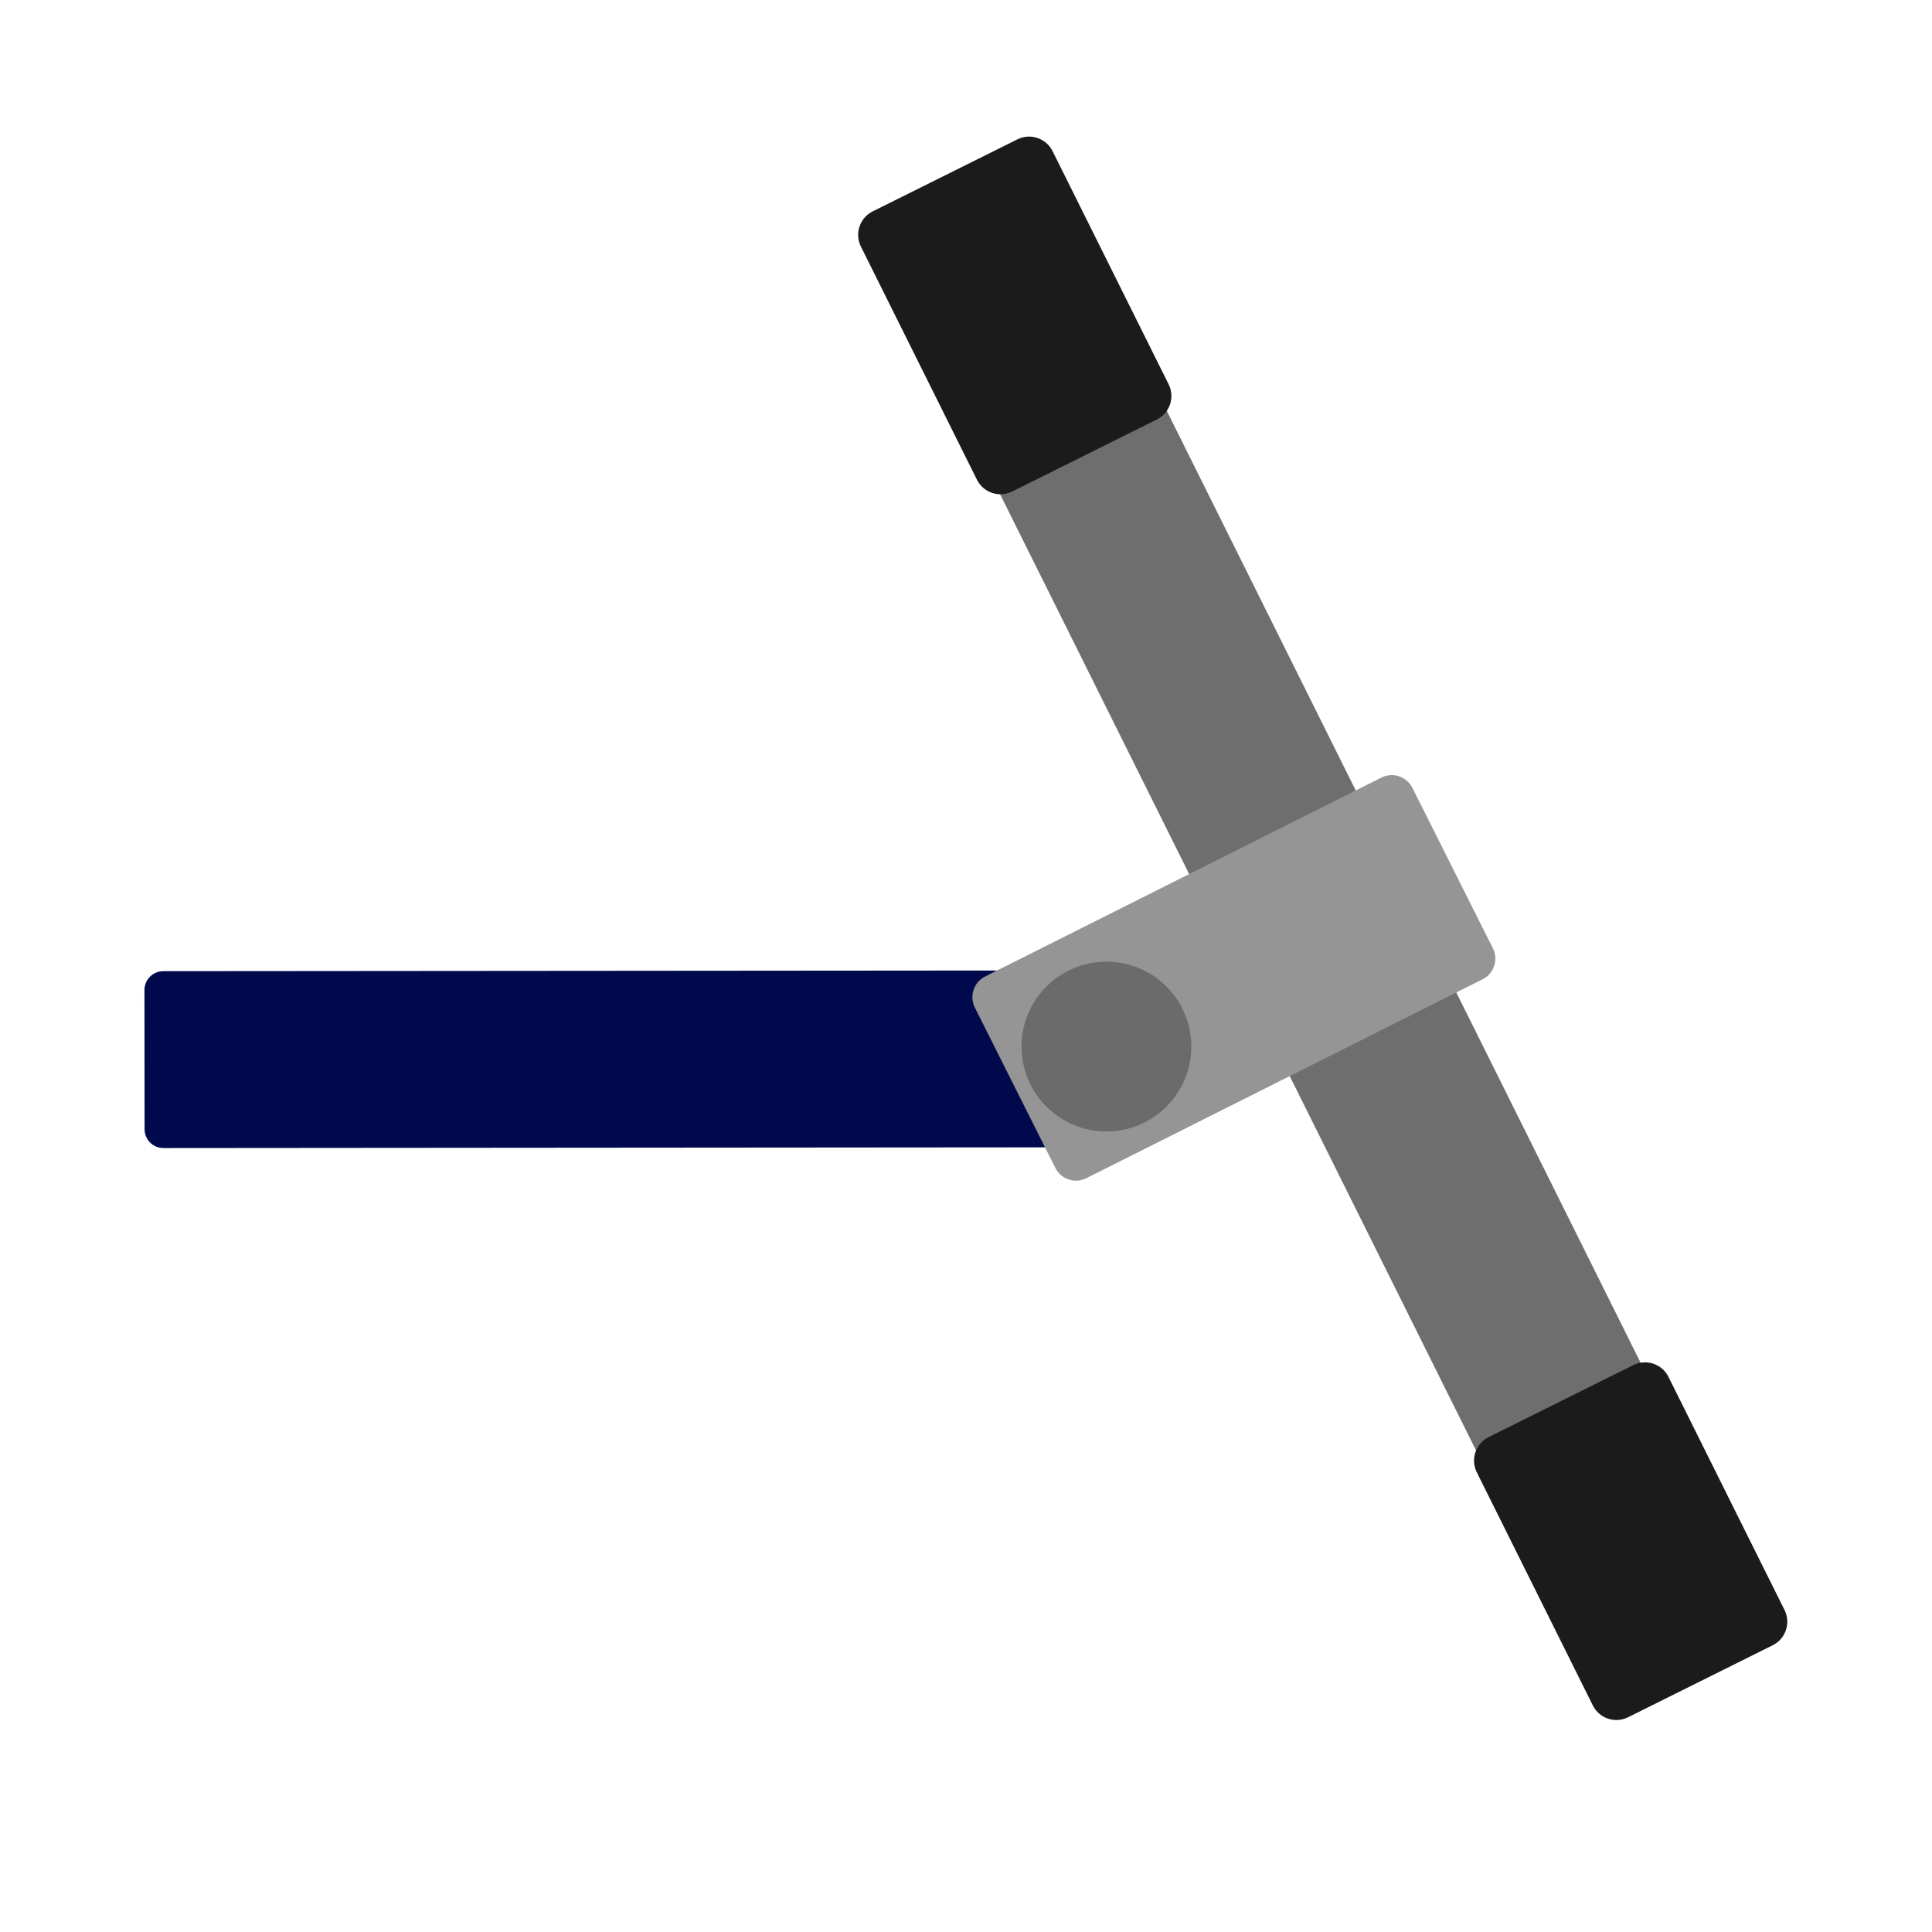
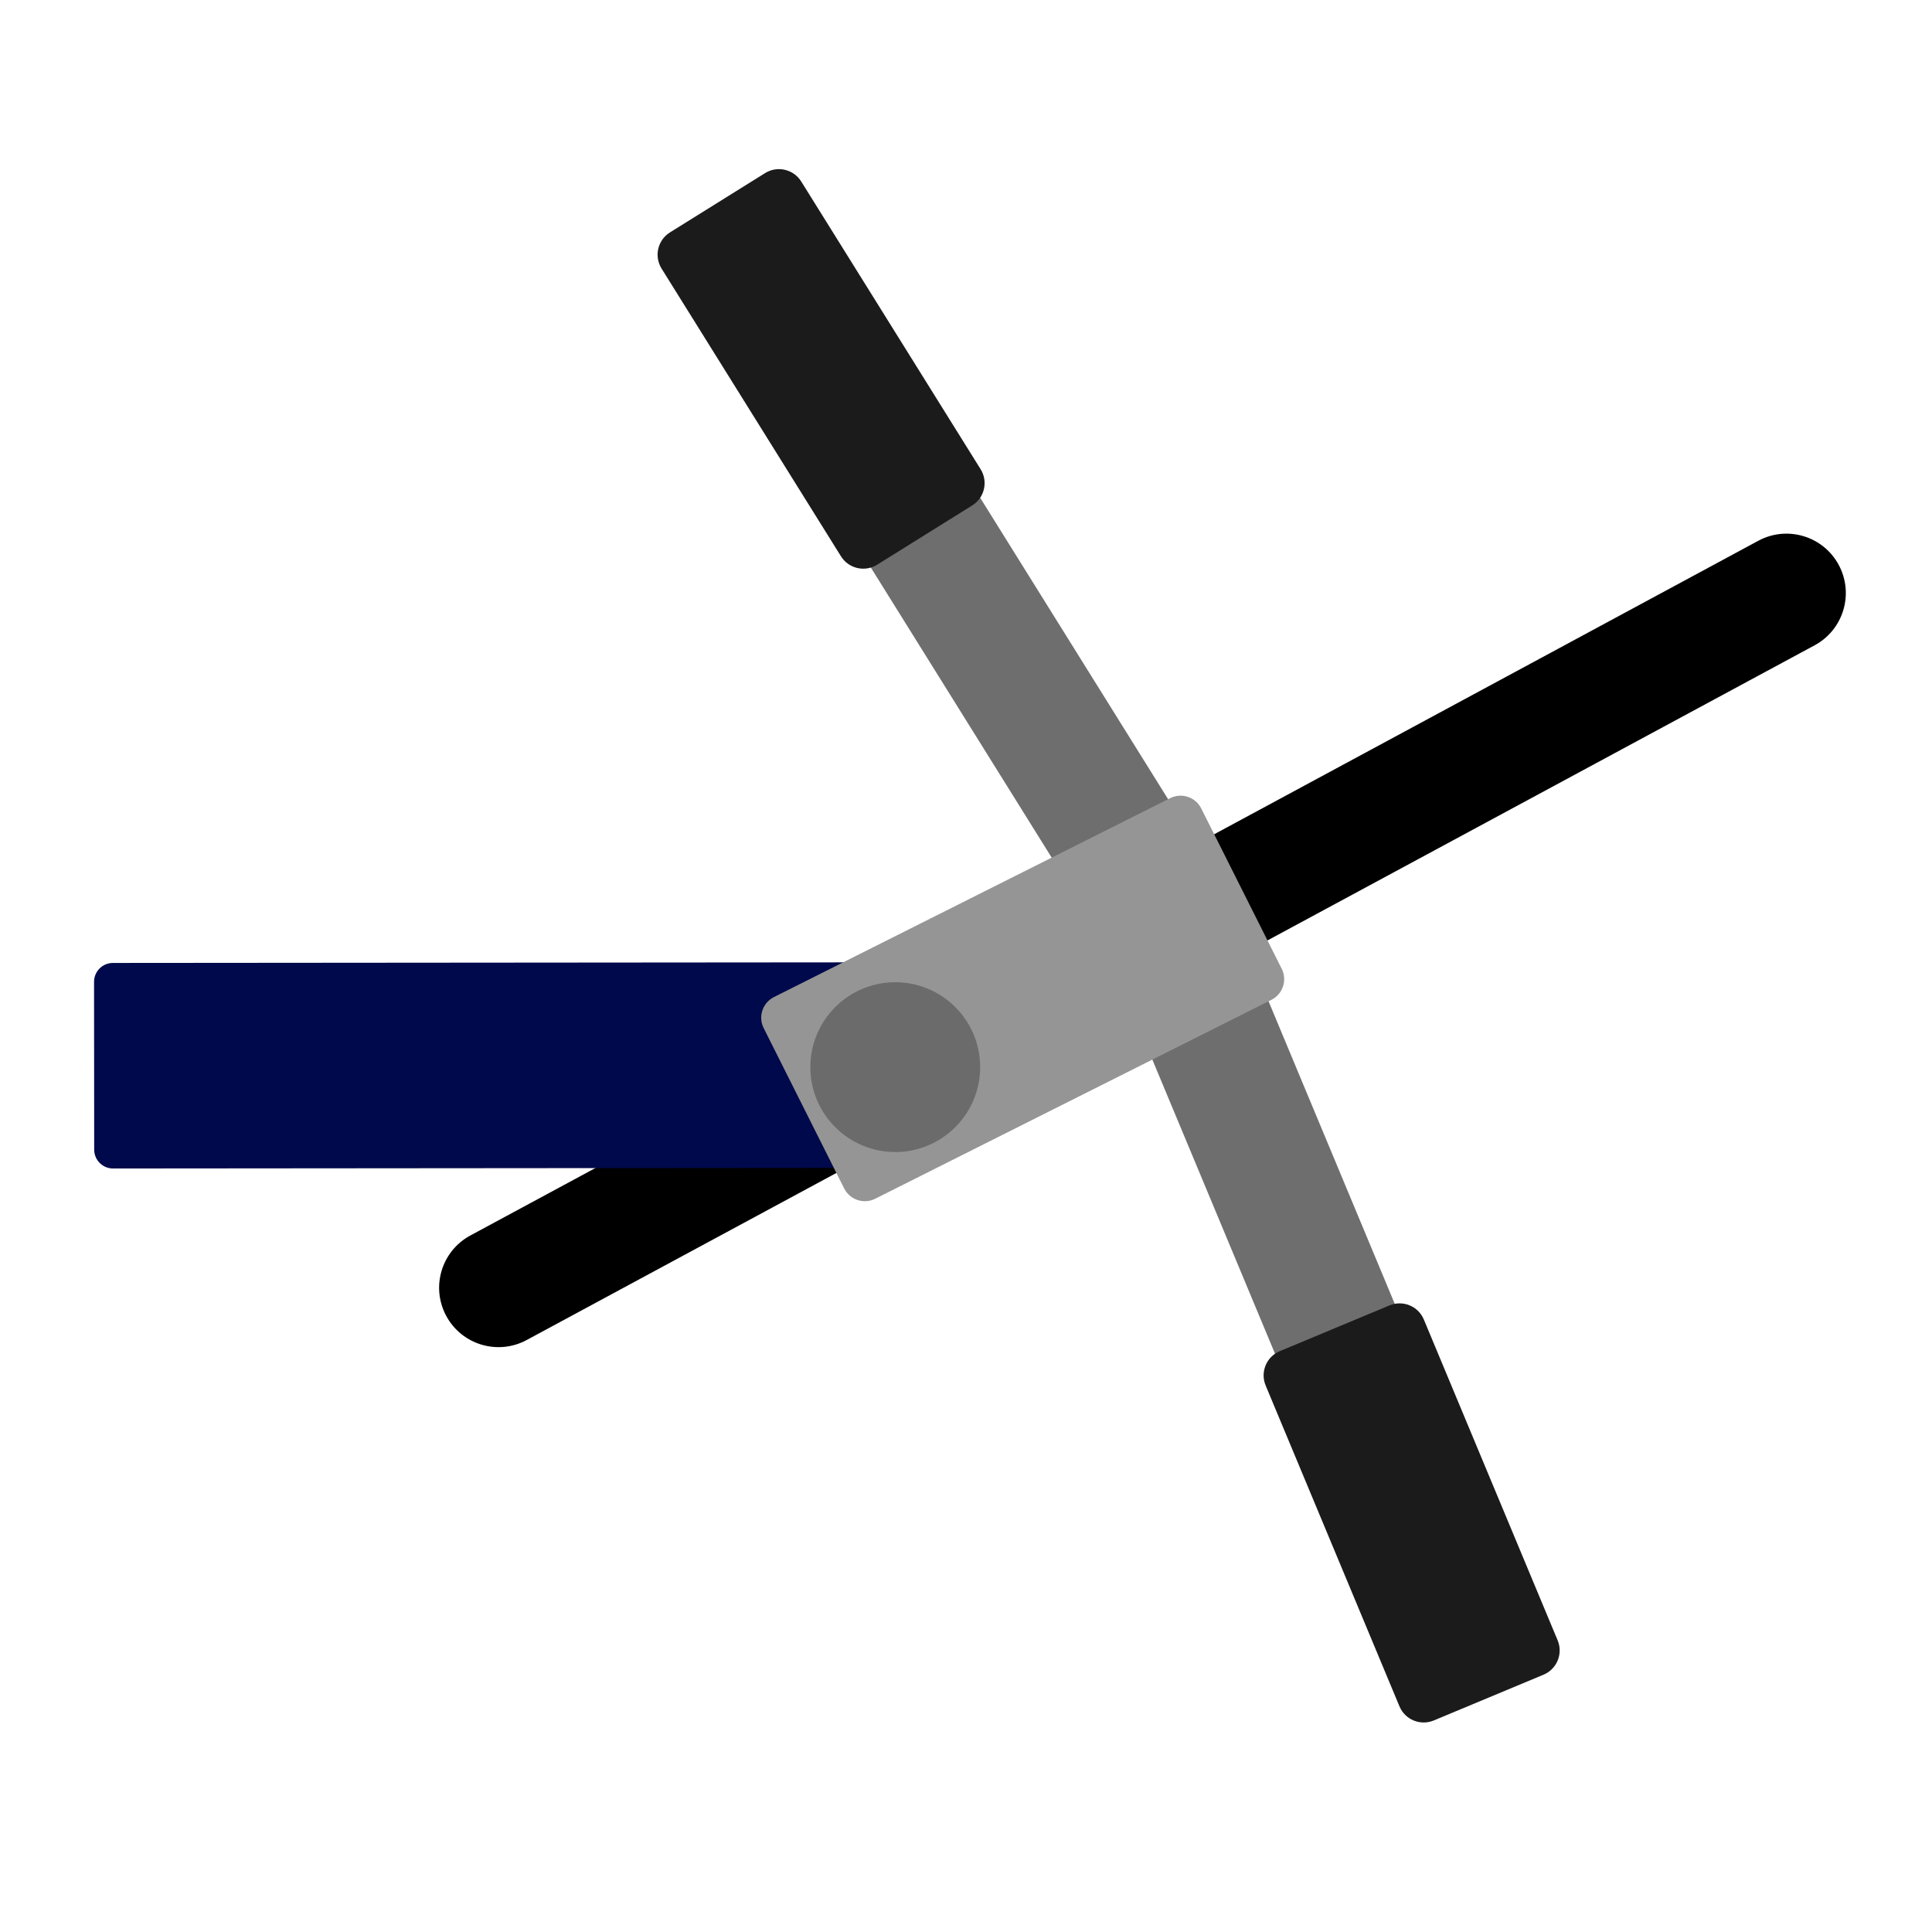
<svg xmlns="http://www.w3.org/2000/svg" width="512" height="512" viewBox="0 0 135.467 135.467" version="1.1" id="svg8">
  <defs id="defs2" />
  <g id="layer1" transform="translate(0,-161.5333)">
-     <rect style="opacity:1;fill:#6e6e6e;fill-opacity:1;stroke:none;stroke-width:2.946;stroke-linecap:round;stroke-linejoin:round;stroke-miterlimit:4;stroke-dasharray:none;stroke-dashoffset:0;stroke-opacity:1" id="rect4518" width="13.069" height="111.345" x="-24.647" y="186.277" ry="1.841" transform="rotate(-26.46249)" />
-     <rect style="opacity:1;fill:#1b1b1b;fill-opacity:1;stroke:none;stroke-width:2.946;stroke-linecap:round;stroke-linejoin:round;stroke-miterlimit:4;stroke-dasharray:none;stroke-dashoffset:0;stroke-opacity:1" id="rect4520" width="15.014" height="21.942" x="-25.646" y="185.145" ry="1.841" transform="rotate(-26.46249)" />
-     <rect style="opacity:1;fill:#00094b;fill-opacity:1;stroke:none;stroke-width:2.117;stroke-linecap:round;stroke-linejoin:round;stroke-miterlimit:4;stroke-dasharray:none;stroke-dashoffset:0;stroke-opacity:1" id="rect4539" width="68.119" height="12.402" x="9.944" y="229.639" ry="1.323" transform="rotate(-0.04598084)" />
-     <rect style="opacity:1;fill:#959595;fill-opacity:1;stroke:none;stroke-width:2.594;stroke-linecap:round;stroke-linejoin:round;stroke-miterlimit:4;stroke-dasharray:none;stroke-dashoffset:0;stroke-opacity:1" id="rect4537" width="34.329" height="15.823" x="-43.081" y="236.546" ry="1.621" transform="rotate(-26.65736)" />
-     <rect style="opacity:1;fill:#1b1b1b;fill-opacity:1;stroke:none;stroke-width:2.946;stroke-linecap:round;stroke-linejoin:round;stroke-miterlimit:4;stroke-dasharray:none;stroke-dashoffset:0;stroke-opacity:1" id="rect4520-6" width="15.014" height="21.942" x="-25.284" y="281.33" ry="1.841" transform="rotate(-26.46249)" />
-     <circle style="opacity:1;fill:#6b6b6b;fill-opacity:1;stroke:none;stroke-width:2.117;stroke-linecap:round;stroke-linejoin:round;stroke-miterlimit:4;stroke-dasharray:none;stroke-dashoffset:0;stroke-opacity:1" id="path4558" cx="77.58" cy="234.917" r="5.953" />
+     <rect style="fill:#000000;stroke-width:0.765;stroke-linecap:round" id="rect850" width="8.326" height="110.933" x="234.071" y="-17.98" ry="4.163" transform="rotate(61.65732)" />
+     <rect style="opacity:1;fill:#6e6e6e;fill-opacity:1;stroke:none;stroke-width:2.946;stroke-linecap:round;stroke-linejoin:round;stroke-miterlimit:4;stroke-dasharray:none;stroke-dashoffset:0;stroke-opacity:1" id="rect4518" width="9.094" height="53.553" x="-16.204" y="242.266" ry="1.841" transform="rotate(-22.63939)" />
+     <rect style="opacity:1;fill:#00094b;fill-opacity:1;stroke:none;stroke-width:2.117;stroke-linecap:round;stroke-linejoin:round;stroke-miterlimit:4;stroke-dasharray:none;stroke-dashoffset:0;stroke-opacity:1" id="rect4539" width="56.846" height="14.412" x="6.41" y="229.059" ry="1.323" transform="rotate(-0.04598084)" />
+     <rect style="opacity:1;fill:#6e6e6e;fill-opacity:1;stroke:none;stroke-width:2.946;stroke-linecap:round;stroke-linejoin:round;stroke-miterlimit:4;stroke-dasharray:none;stroke-dashoffset:0;stroke-opacity:1" id="rect1238" width="9.094" height="53.553" x="-54.704" y="180.397" ry="1.841" transform="rotate(-31.94318)" />
+     <rect style="opacity:1;fill:#959595;fill-opacity:1;stroke:none;stroke-width:2.594;stroke-linecap:round;stroke-linejoin:round;stroke-miterlimit:4;stroke-dasharray:none;stroke-dashoffset:0;stroke-opacity:1" id="rect4537" width="34.329" height="15.823" x="-56.96" y="231.191" ry="1.621" transform="rotate(-26.65736)" />
+     <rect style="opacity:1;fill:#1b1b1b;fill-opacity:1;stroke:none;stroke-width:2.946;stroke-linecap:round;stroke-linejoin:round;stroke-miterlimit:4;stroke-dasharray:none;stroke-dashoffset:0;stroke-opacity:1" id="rect4520-6" width="12.018" height="28.056" x="-17.668" y="271.068" ry="1.841" transform="rotate(-22.63939)" />
+     <circle style="opacity:1;fill:#6b6b6b;fill-opacity:1;stroke:none;stroke-width:2.117;stroke-linecap:round;stroke-linejoin:round;stroke-miterlimit:4;stroke-dasharray:none;stroke-dashoffset:0;stroke-opacity:1" id="path4558" cx="62.773" cy="236.358" r="5.953" />
+     <rect style="opacity:1;fill:#1b1b1b;fill-opacity:1;stroke:none;stroke-width:2.946;stroke-linecap:round;stroke-linejoin:round;stroke-miterlimit:4;stroke-dasharray:none;stroke-dashoffset:0;stroke-opacity:1" id="rect4520" width="11.54" height="27.458" x="-56.064" y="175.755" ry="1.841" transform="rotate(-31.94318)" />
  </g>
</svg>
